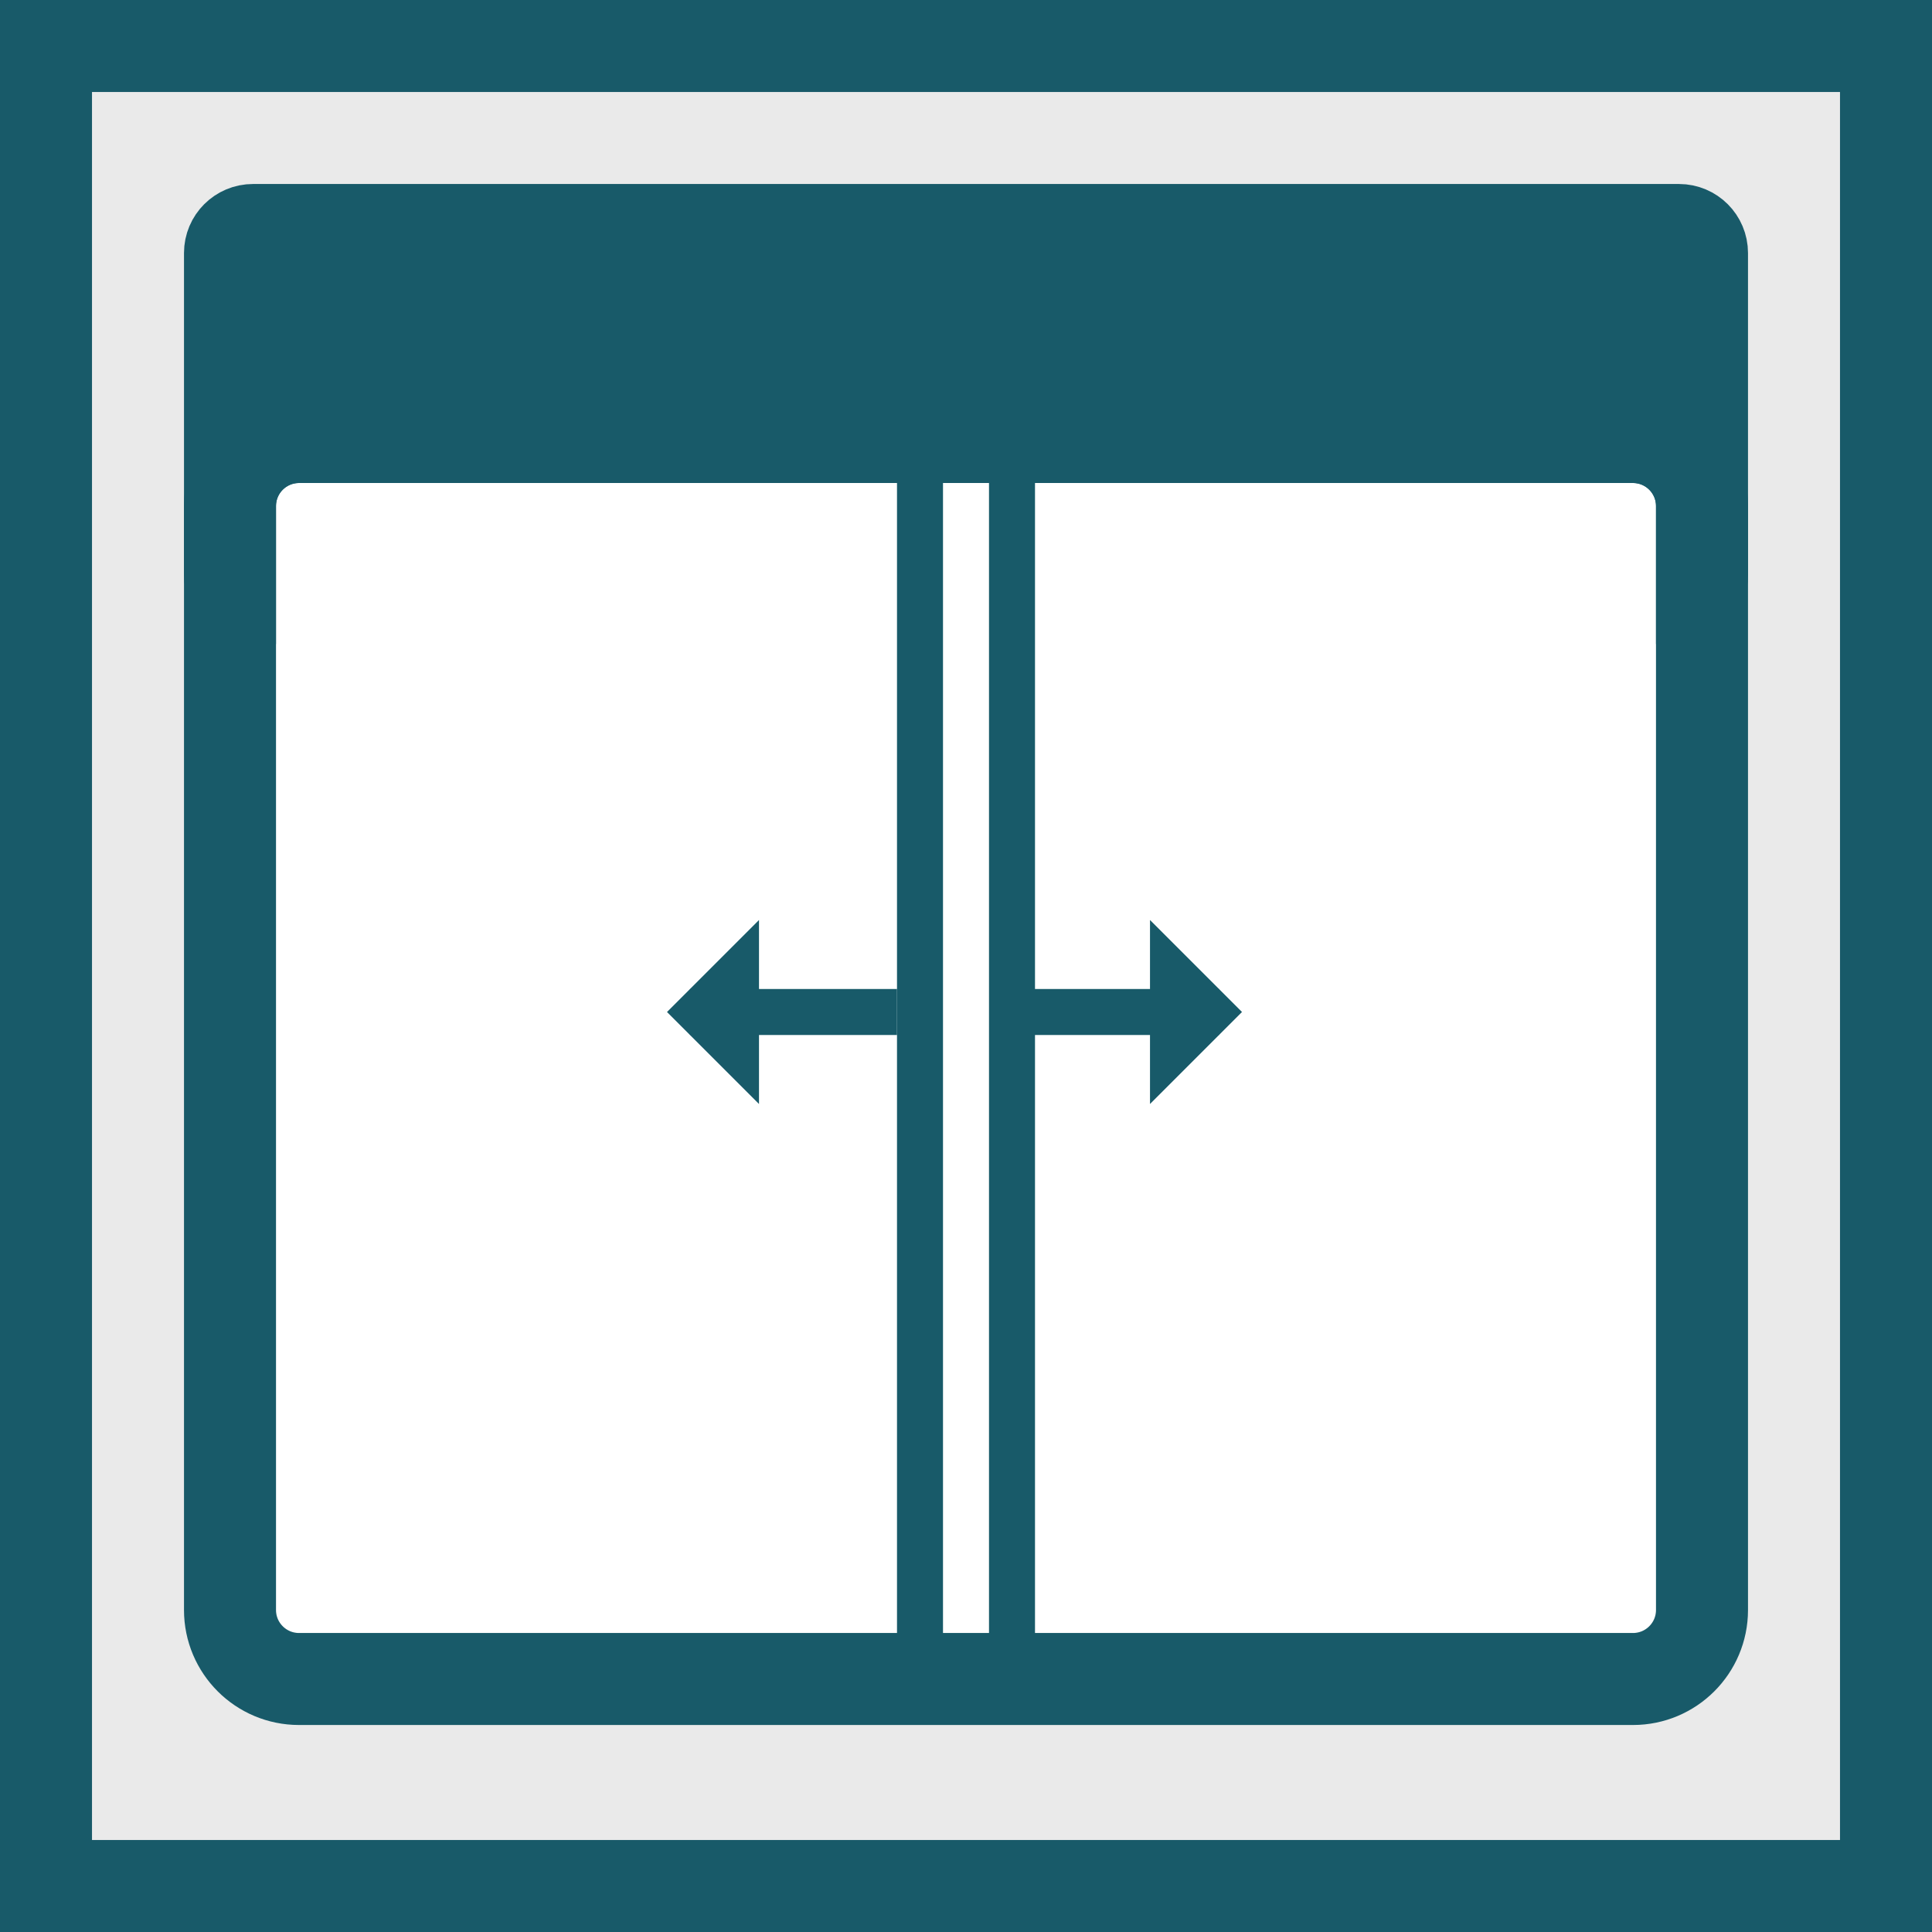
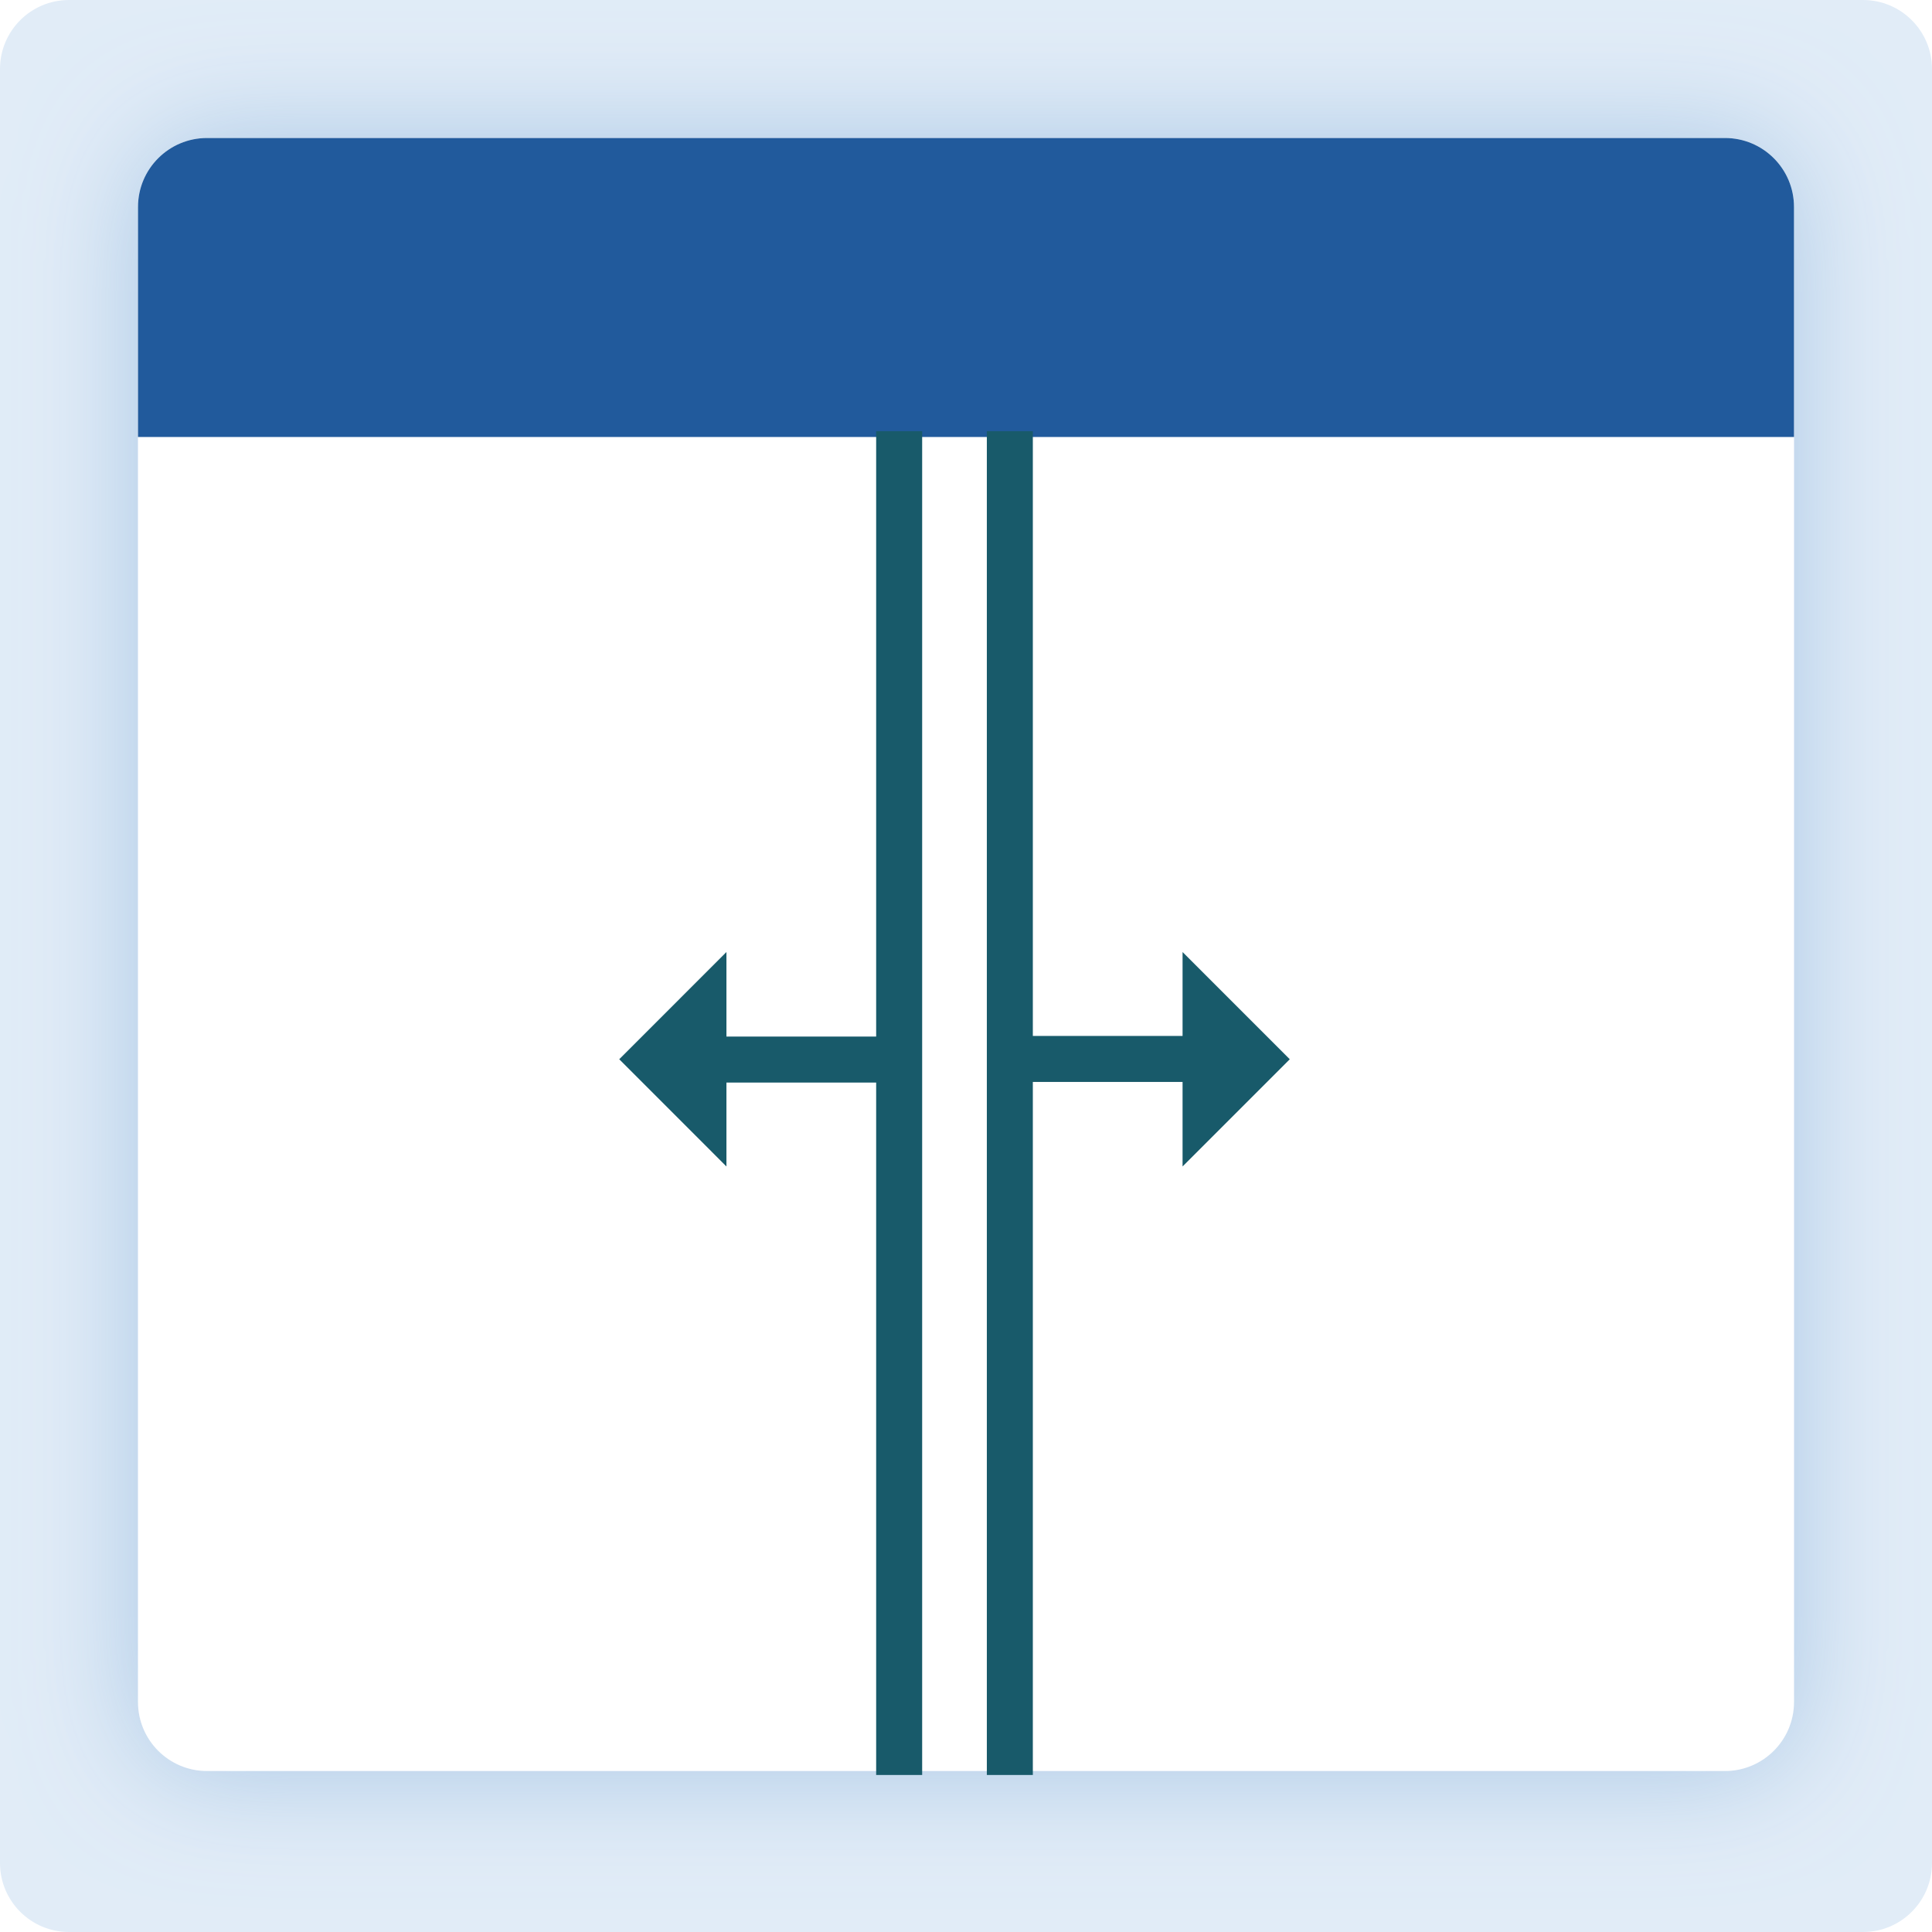
- <svg xmlns="http://www.w3.org/2000/svg" height="84" viewBox="0 0 84 84" width="84">
-   <g transform="translate(-280 -684)">
-     <path d="m282 686h80v80h-80z" fill="#eaeaea" stroke="#185a69" stroke-width="4" />
-     <rect fill="#185a69" height="16" rx="1" stroke="#185a69" stroke-width="4" width="64" x="290" y="694" />
-     <g fill="#fff" stroke="#185a69" stroke-width="4">
-       <rect height="50" rx="1" stroke="none" width="60" x="292" y="705" />
-       <rect fill="none" height="54" rx="3" width="64" x="290" y="703" />
-     </g>
-     <g fill="#185a69">
-       <path d="m0 0h52v2h-52z" transform="matrix(0 -1 1 0 323 756)" />
-       <path d="m0 0h52v2h-52z" transform="matrix(0 -1 1 0 319 756)" />
-       <path d="m324 727h9v2h-9z" />
-       <path d="m0 0 4 4 4-4z" transform="matrix(0 -1 1 0 330 732)" />
-       <path d="m0 0h9v2h-9z" transform="matrix(-1 0 0 -1 319 729)" />
-       <path d="m0 0 4 4 4-4z" transform="matrix(0 1 -1 0 313 724)" />
+ <svg xmlns="http://www.w3.org/2000/svg" width="84" height="84" viewBox="0 0 84 84">
+   <defs>
+     <filter id="Rectangle_318" x="-1.5" y="-1.5" width="87" height="86" filterUnits="userSpaceOnUse">
+       <feOffset input="SourceAlpha" />
+       <feGaussianBlur stdDeviation="2.5" result="blur" />
+       <feFlood flood-color="#aac7e5" />
+       <feComposite operator="in" in2="blur" />
+       <feComposite in="SourceGraphic" />
+     </filter>
+     <clipPath id="clip-windowsplitter">
+       <rect width="84" height="84" />
+     </clipPath>
+   </defs>
+   <g id="windowsplitter" clip-path="url(#clip-windowsplitter)">
+     <rect width="84" height="84" fill="#fff" />
+     <g id="Group_300" data-name="Group 300" transform="translate(-894 -682)">
+       <path id="Union_5" data-name="Union 5" d="M3,14.333H81a3,3,0,0,1,3,3v78a3,3,0,0,1-3,3H3a3,3,0,0,1-3-3v-78A3,3,0,0,1,3,14.333Z" transform="translate(894 667.667)" fill="#e1ecf7" />
+       <g transform="matrix(1, 0, 0, 1, 894, 682)" filter="url(#Rectangle_318)">
+         <rect id="Rectangle_318-2" data-name="Rectangle 318" width="72" height="71" rx="3" transform="translate(6 6)" fill="#fff" />
+       </g>
+       <path id="Rectangle_317" data-name="Rectangle 317" d="M3,0H69a3,3,0,0,1,3,3V13a0,0,0,0,1,0,0H0a0,0,0,0,1,0,0V3A3,3,0,0,1,3,0Z" transform="translate(900 688)" fill="#215a9c" />
+       <rect id="Rectangle_319" data-name="Rectangle 319" width="58.426" height="2" transform="translate(936.906 759.173) rotate(-90)" fill="#185a6a" />
+       <rect id="Rectangle_320" data-name="Rectangle 320" width="58.426" height="2" transform="translate(932.094 759.173) rotate(-90)" fill="#185a6a" />
+       <g id="Group_242" data-name="Group 242" transform="translate(937.906 723.393)">
+         <rect id="Rectangle_223" data-name="Rectangle 223" width="10" height="2" transform="translate(0 3.648)" fill="#185a6a" />
+         <path id="Icon_ionic-md-arrow-dropup" data-name="Icon ionic-md-arrow-dropup" d="M0,0,4.661,4.661,9.323,0Z" transform="translate(7.51 9.323) rotate(-90)" fill="#185a6a" />
+       </g>
+       <g id="Group_248" data-name="Group 248" transform="translate(933.094 732.716) rotate(180)">
+         <rect id="Rectangle_223-2" data-name="Rectangle 223" width="10" height="2" transform="translate(0 3.648)" fill="#185a6a" />
+         <path id="Icon_ionic-md-arrow-dropup-2" data-name="Icon ionic-md-arrow-dropup" d="M0,0,4.661,4.661,9.323,0Z" transform="translate(7.51 9.323) rotate(-90)" fill="#185a6a" />
+       </g>
    </g>
  </g>
</svg>
